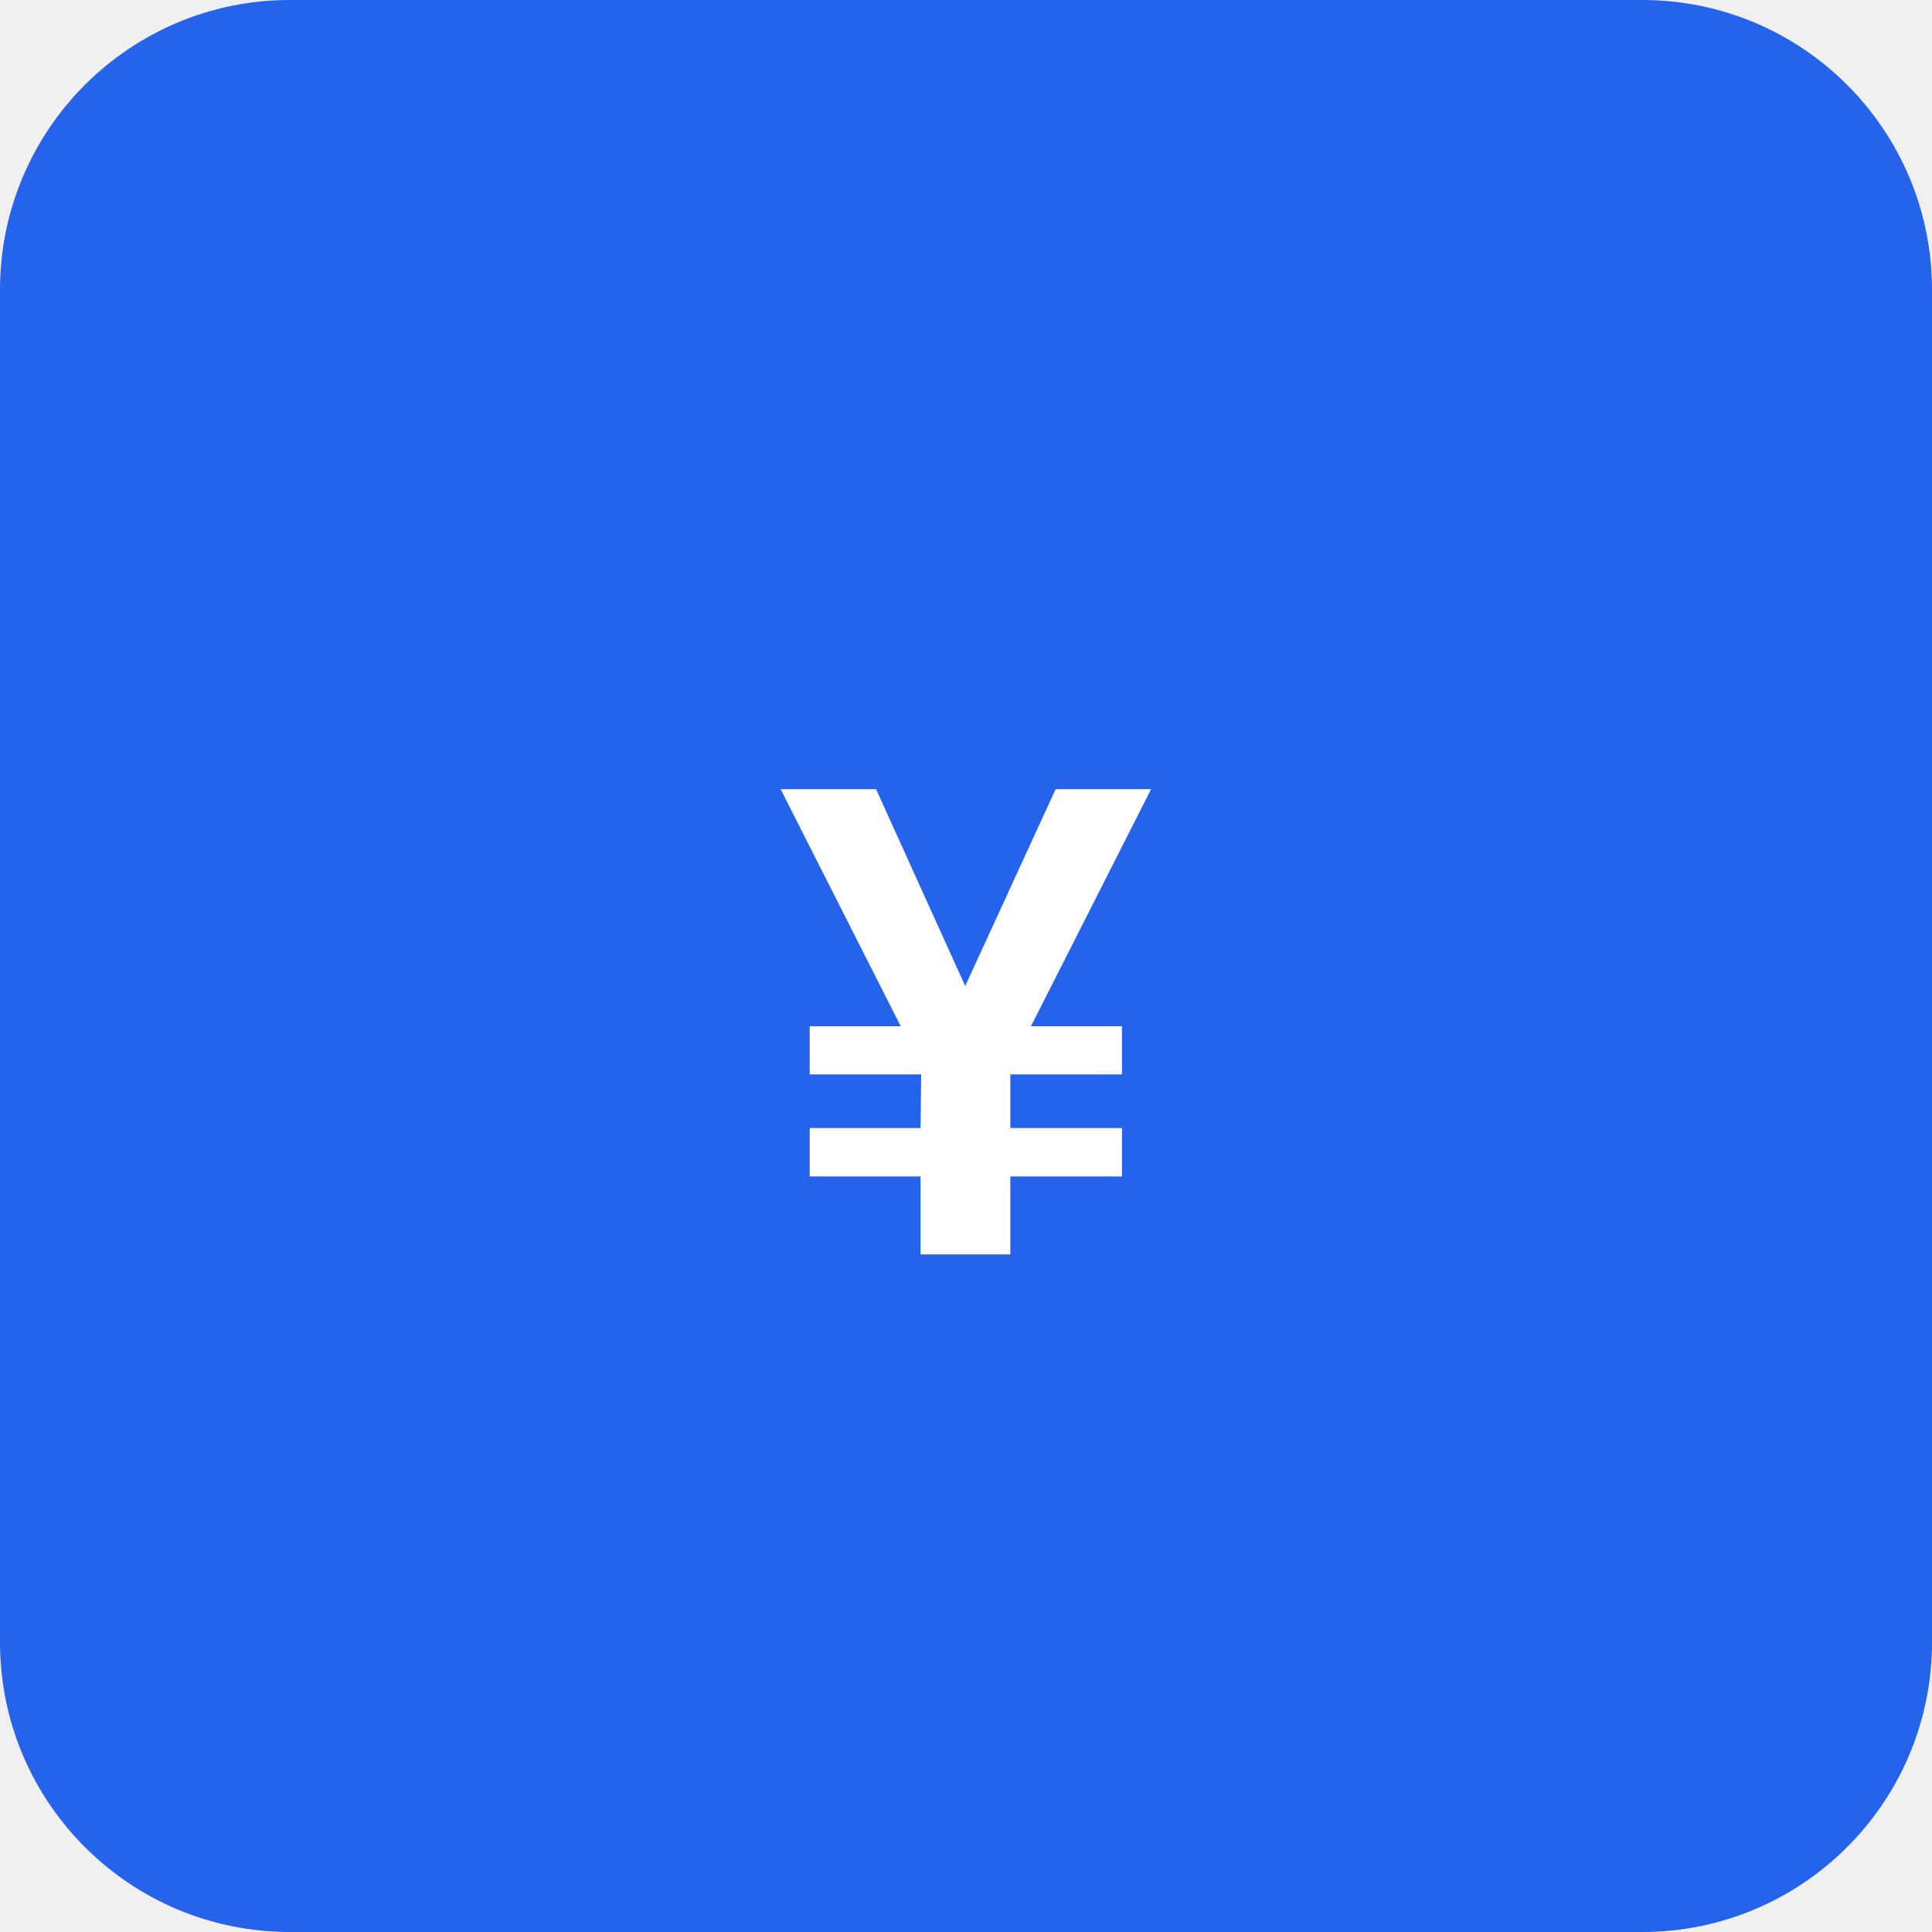
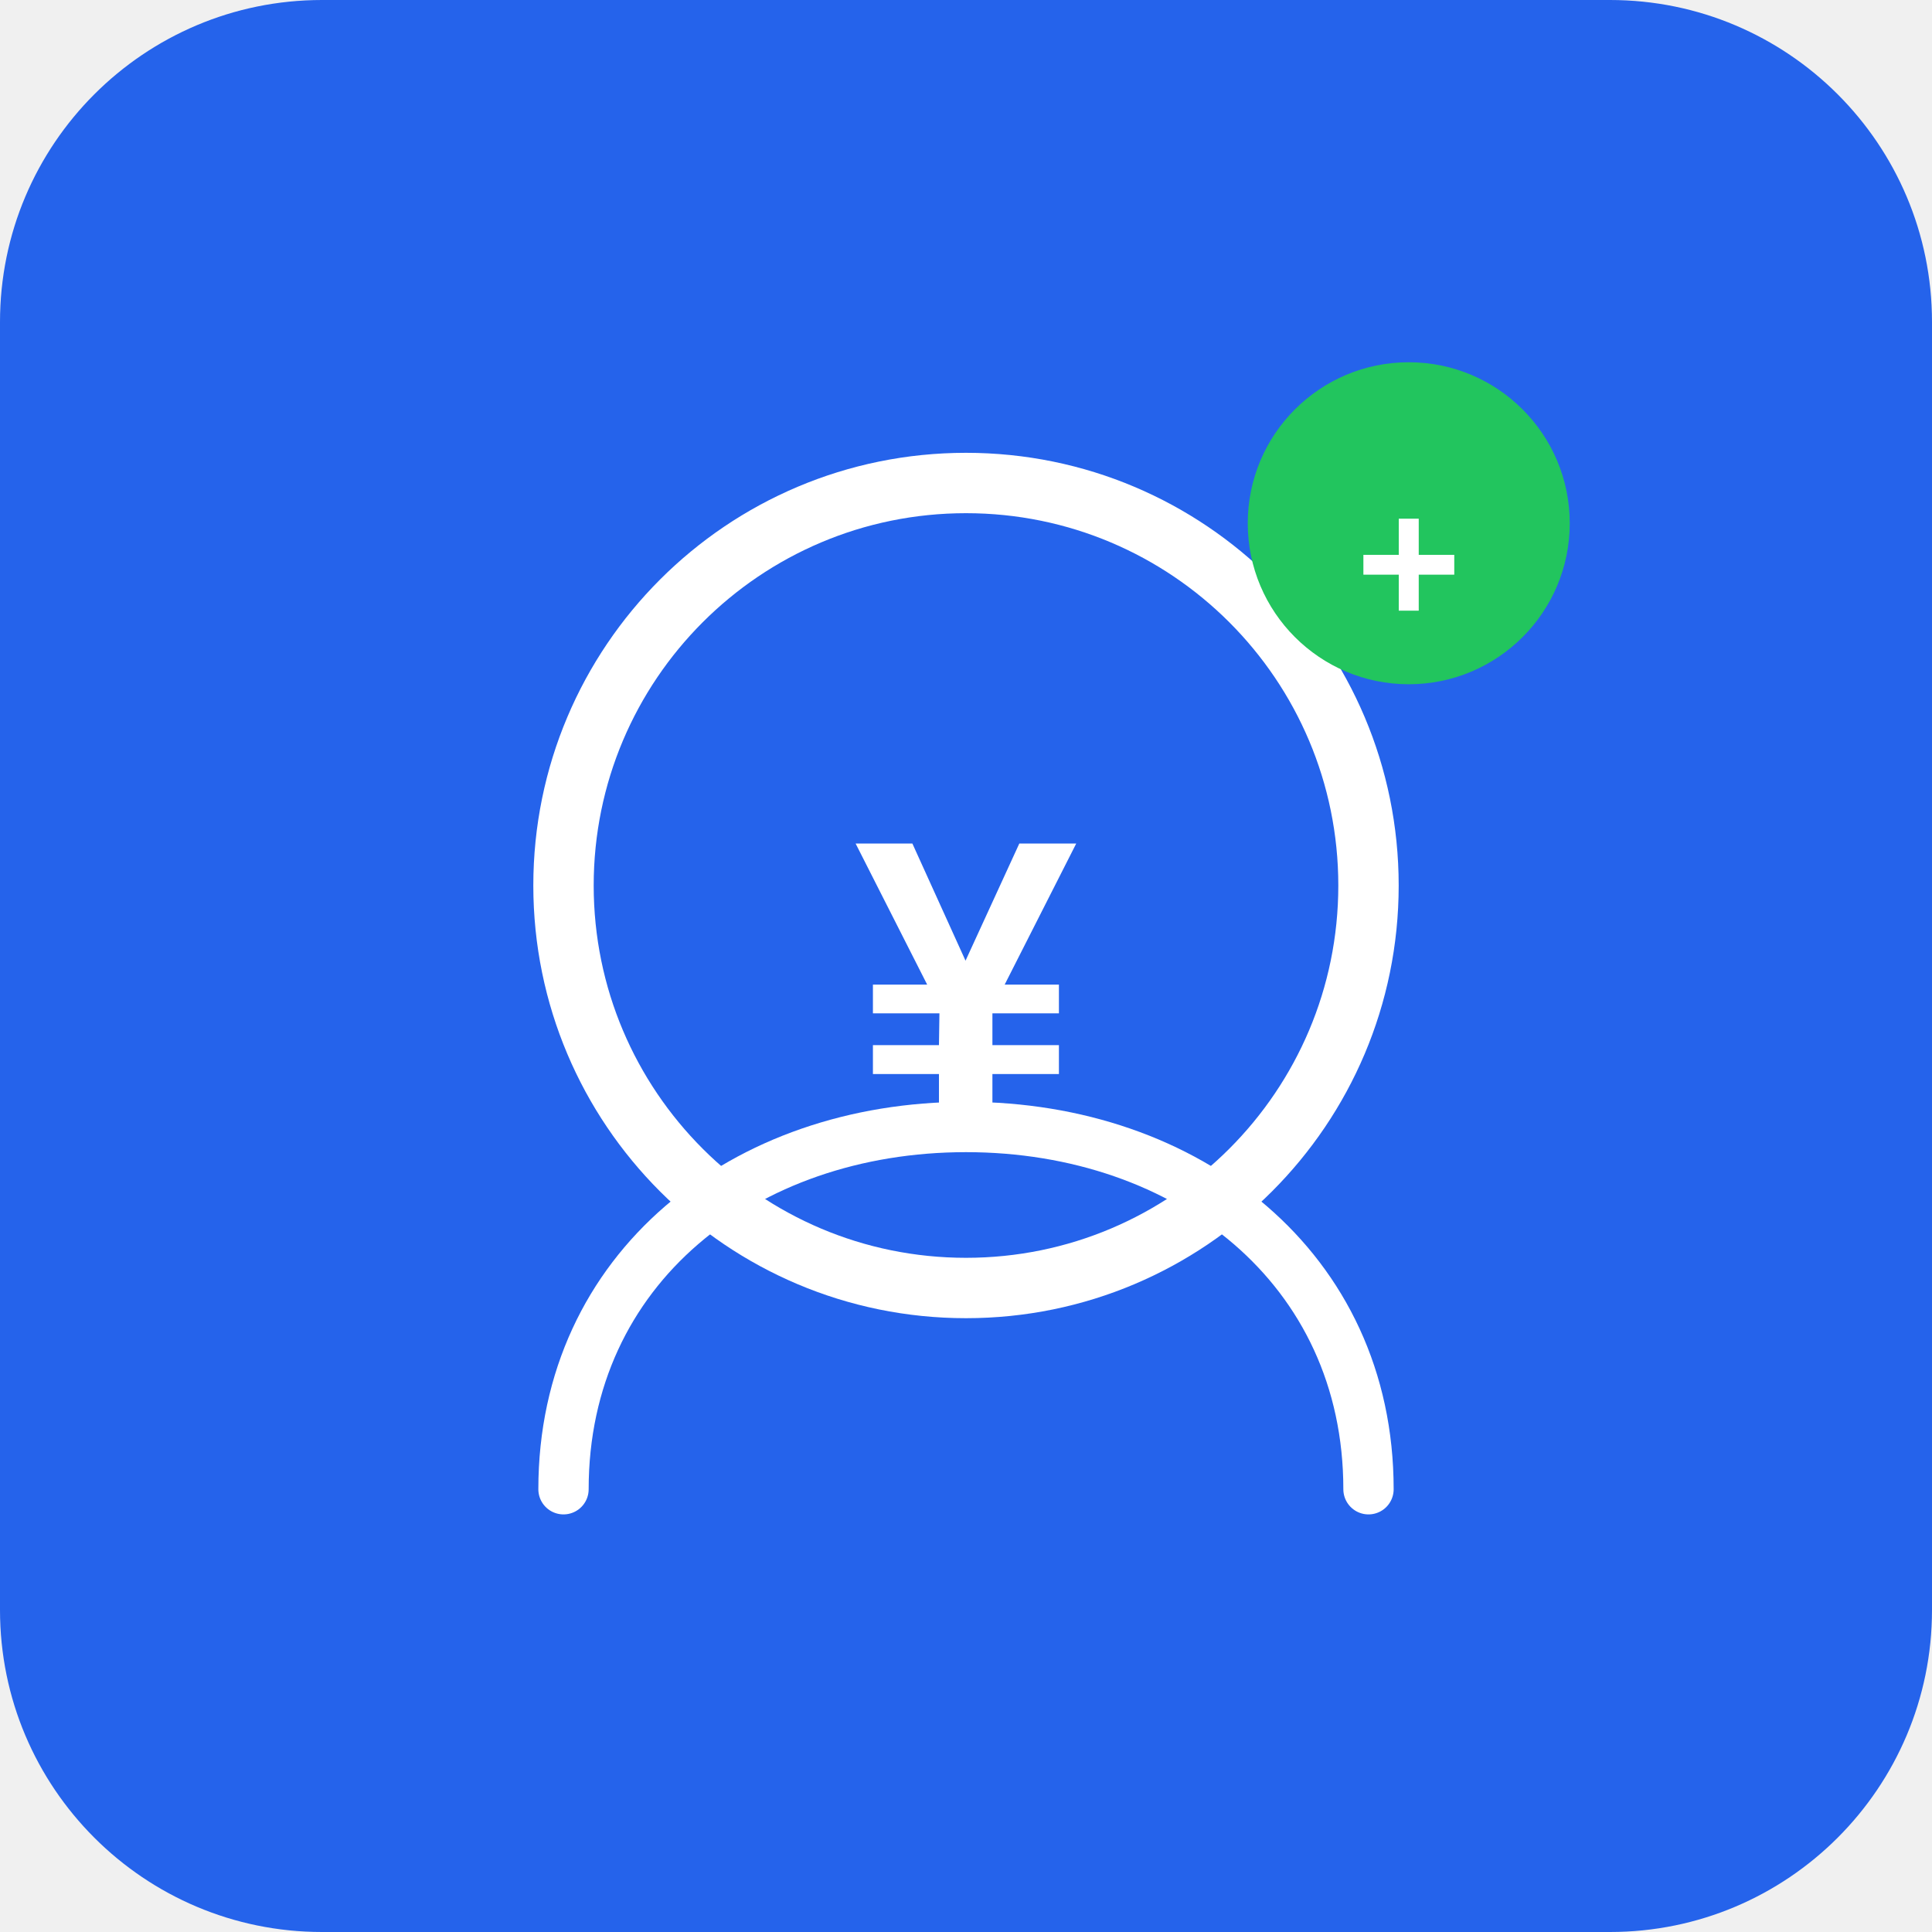
<svg xmlns="http://www.w3.org/2000/svg" width="192" height="192" viewBox="0 0 192 192">
-   <rect width="192" height="192" rx="28.8" fill="#2563eb" />
-   <text x="50%" y="55%" text-anchor="middle" dominant-baseline="middle" font-family="Arial,sans-serif" font-weight="bold" font-size="67.2" fill="white">¥</text>
+   <rect width="192" height="192" rx="32" fill="#2563eb" />
+   <circle cx="96" cy="88" r="40" fill="none" stroke="white" stroke-width="6" />
+   <text x="96" y="100" text-anchor="middle" dominant-baseline="middle" font-family="Arial,sans-serif" font-weight="bold" font-size="40" fill="white">¥</text>
+   <path d="M56 148 c0-22 18-36 40-36 s40 14 40 36" fill="none" stroke="white" stroke-width="5" stroke-linecap="round" />
+   <circle cx="140" cy="52" r="16" fill="#22c55e" />
+   <text x="140" y="57" text-anchor="middle" dominant-baseline="middle" font-family="Arial,sans-serif" font-weight="bold" font-size="18" fill="white">+</text>
</svg>
